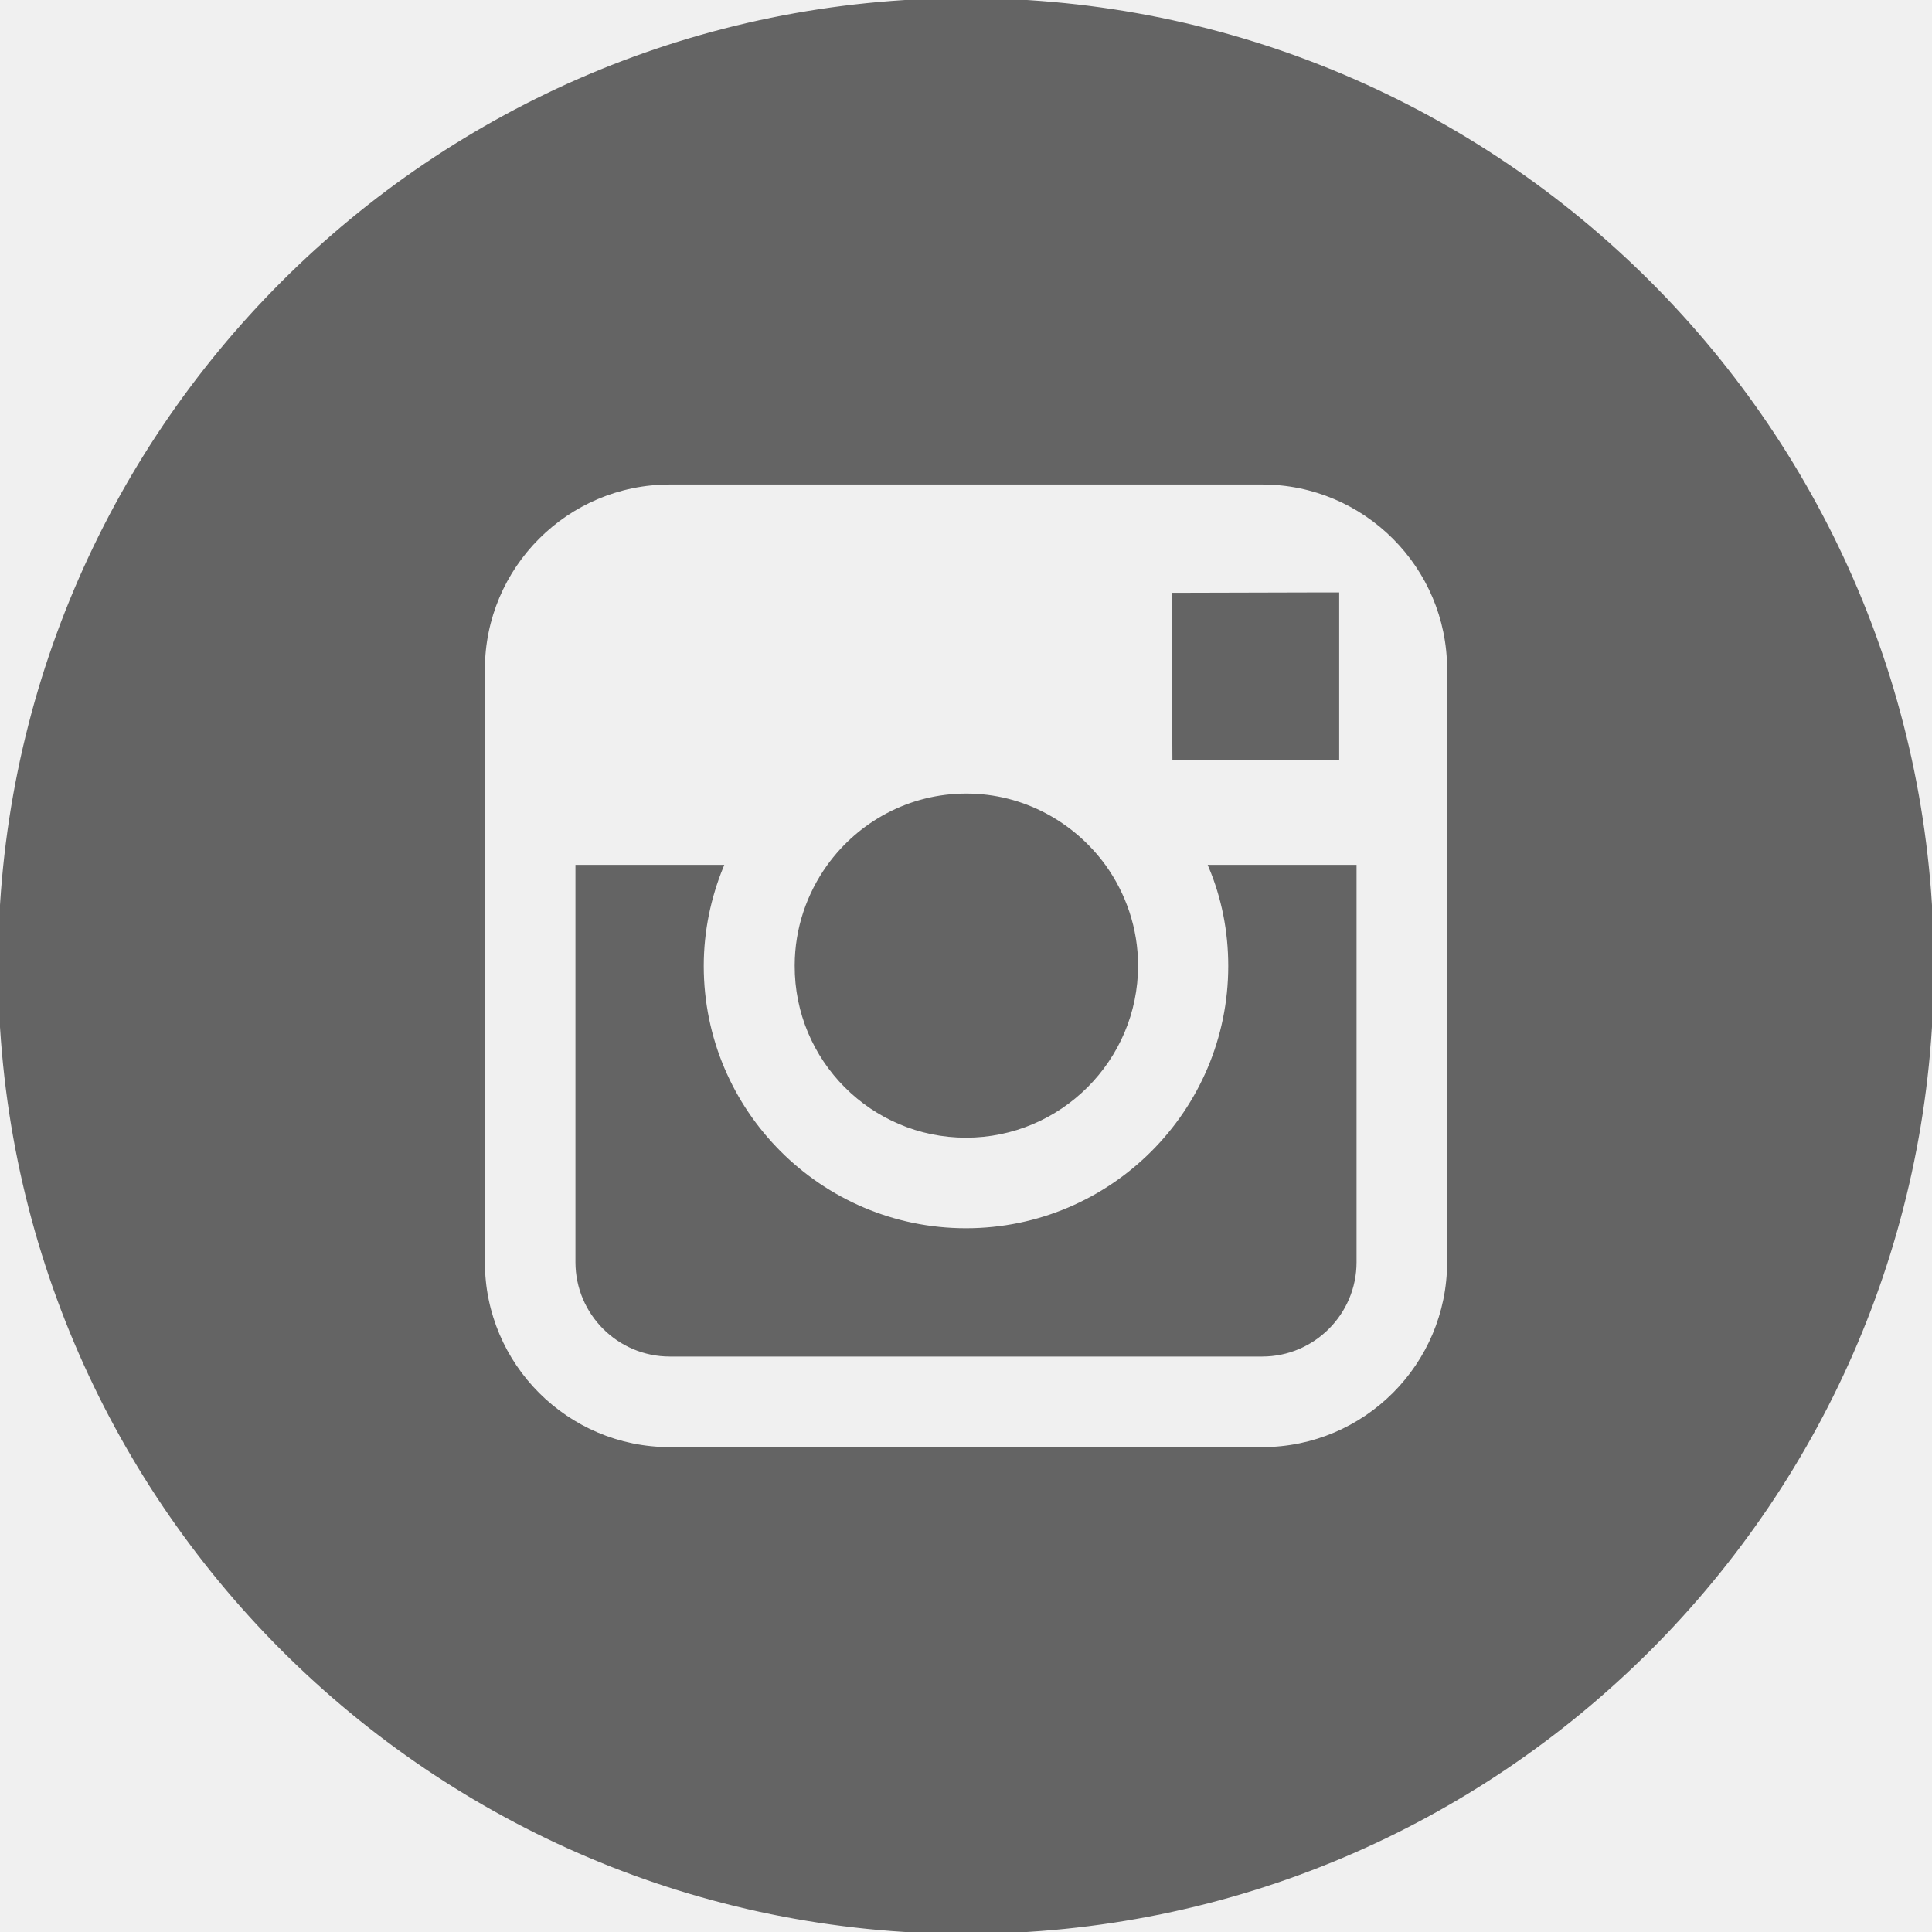
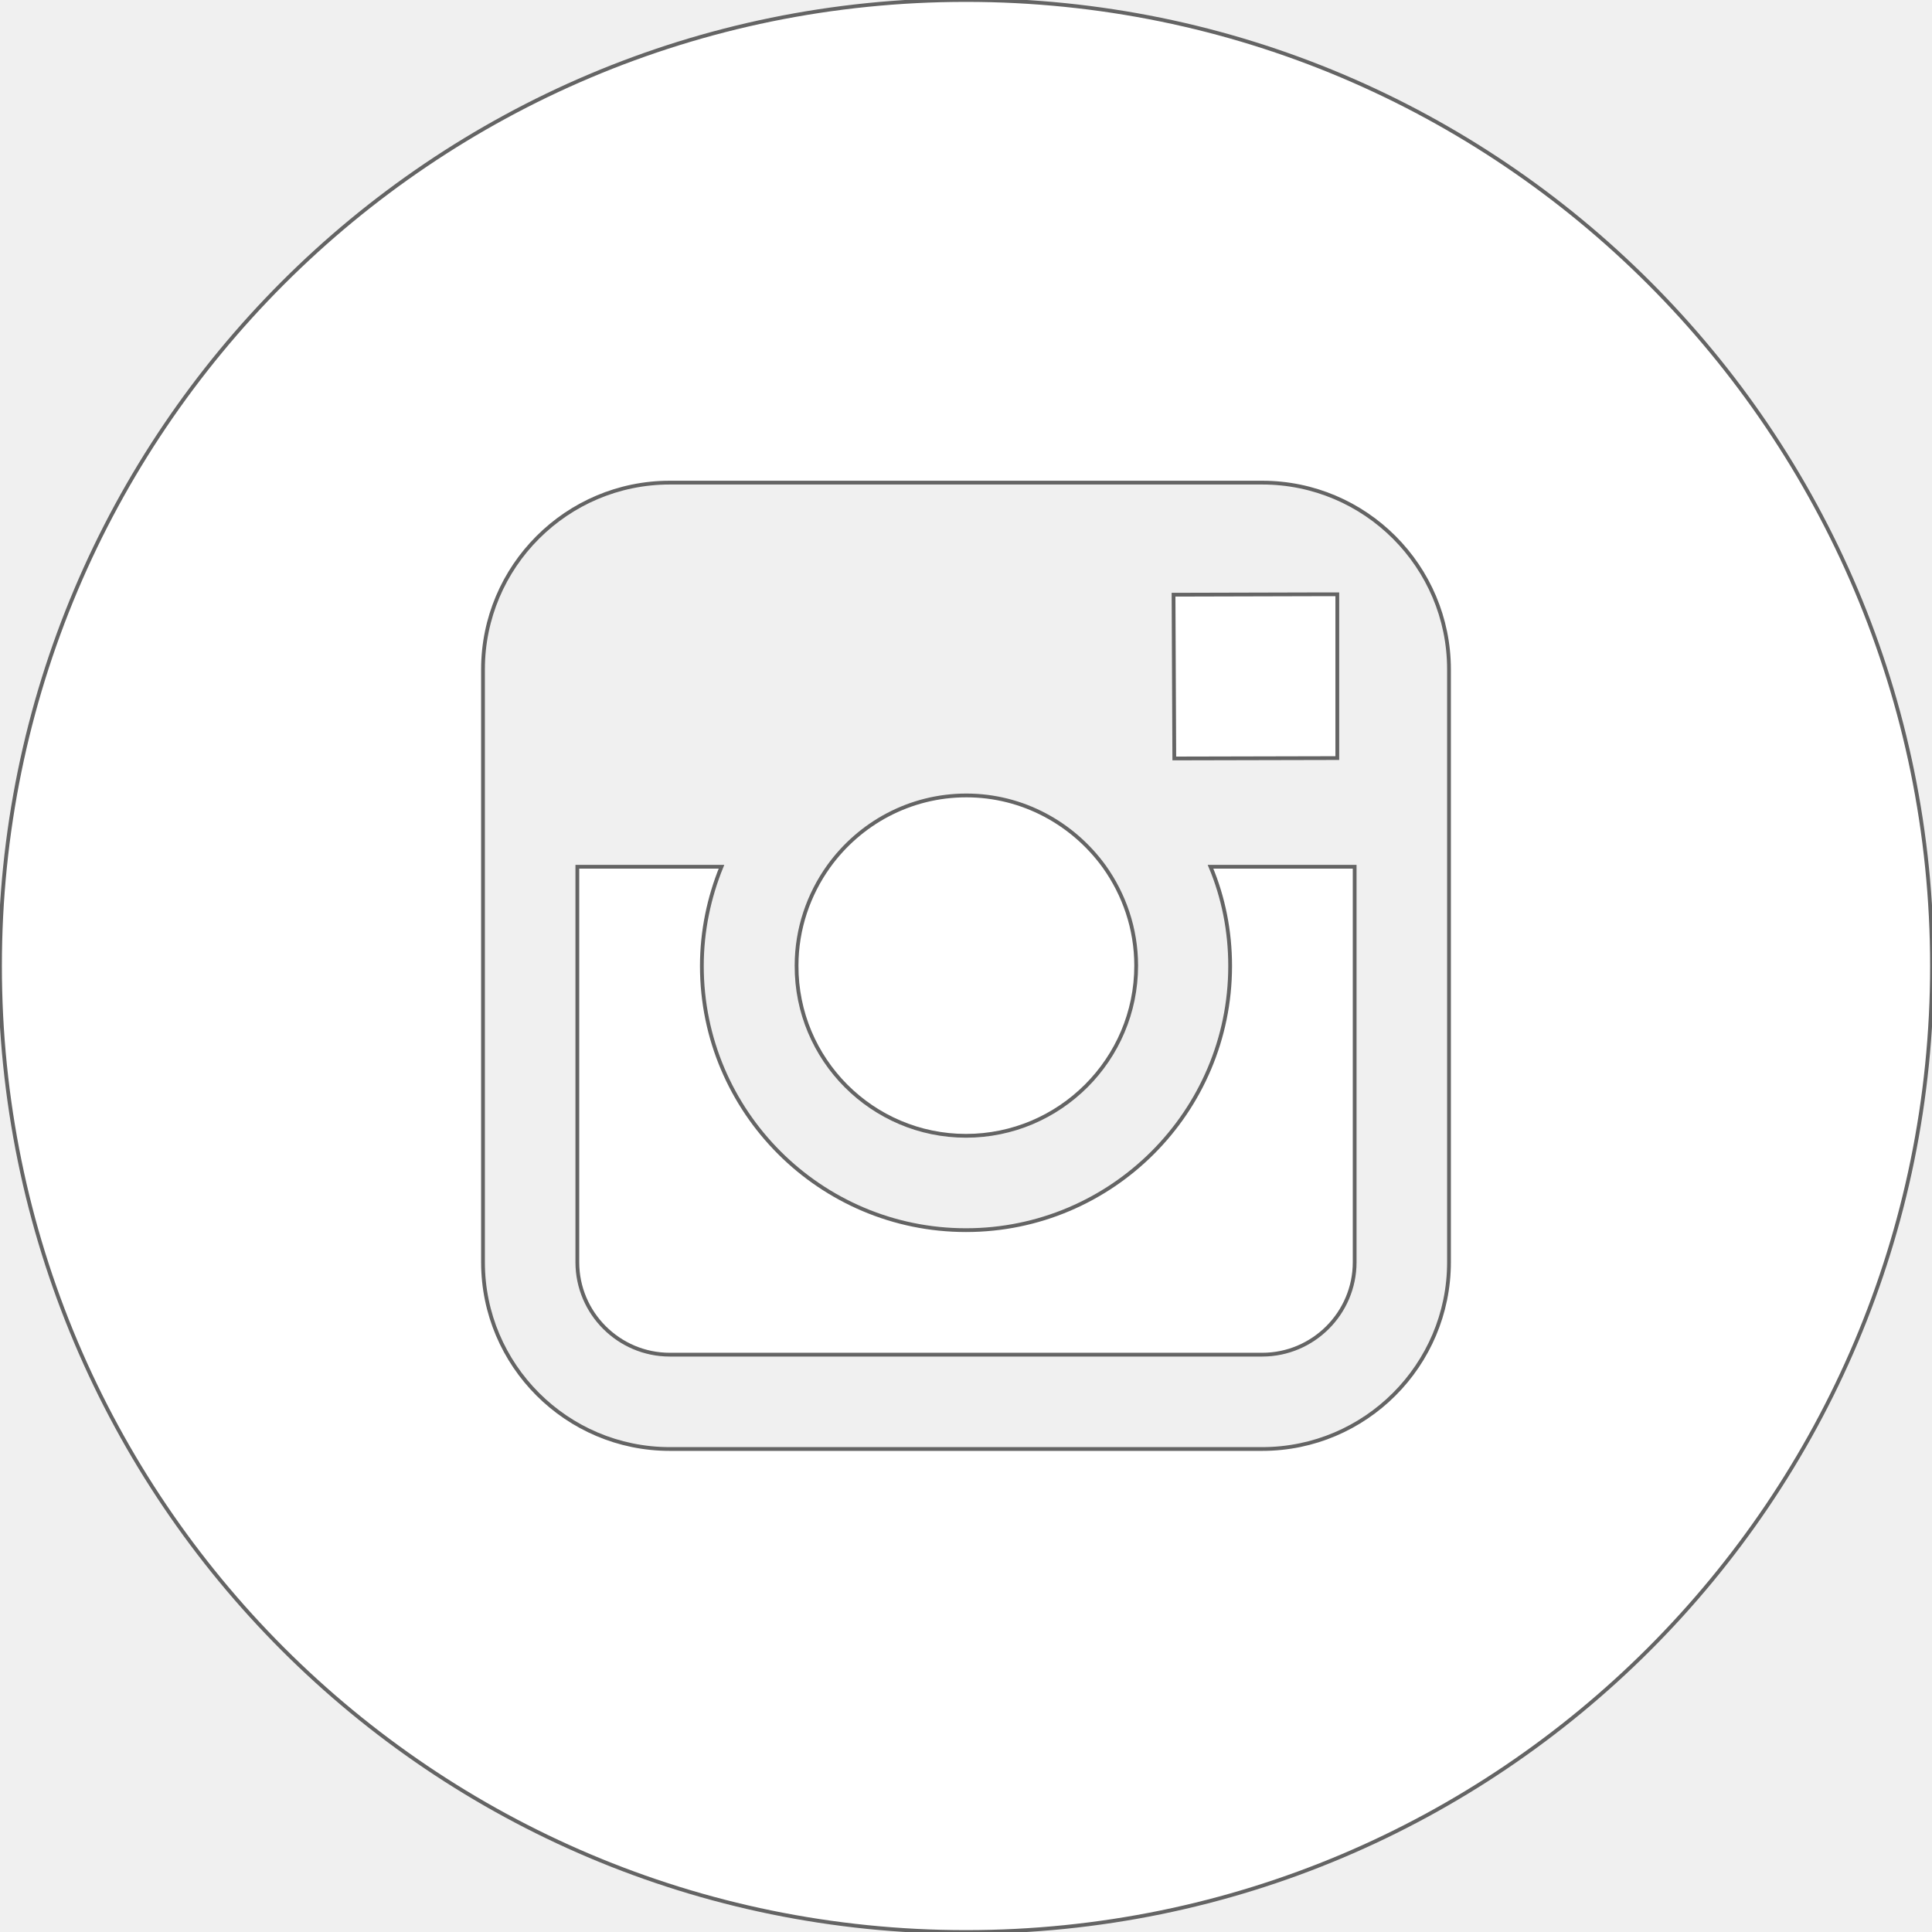
- <svg xmlns="http://www.w3.org/2000/svg" fill="#646464" height="200px" width="200px" version="1.1" id="Layer_1" viewBox="-143 145 512 512" xml:space="preserve" stroke="#646464">
+ <svg xmlns="http://www.w3.org/2000/svg" fill="white" height="200px" width="200px" version="1.1" id="Layer_1" viewBox="-143 145 512 512" xml:space="preserve" stroke="#646464">
  <g id="SVGRepo_bgCarrier" stroke-width="0" />
  <g id="SVGRepo_tracerCarrier" stroke-linecap="round" stroke-linejoin="round" />
  <g id="SVGRepo_iconCarrier">
    <g>
      <path d="M113,446c24.8,0,45.1-20.2,45.1-45.1c0-9.8-3.2-18.9-8.5-26.3c-8.2-11.3-21.5-18.8-36.5-18.8s-28.3,7.4-36.5,18.8 c-5.3,7.4-8.5,16.5-8.5,26.3C68,425.8,88.2,446,113,446z" />
      <polygon points="211.4,345.9 211.4,308.1 211.4,302.5 205.8,302.5 168,302.6 168.2,346 " />
      <path d="M183,401c0,38.6-31.4,70-70,70c-38.6,0-70-31.4-70-70c0-9.3,1.9-18.2,5.2-26.3H10v104.8C10,493,21,504,34.5,504h157 c13.5,0,24.5-11,24.5-24.5V374.7h-38.2C181.2,382.8,183,391.7,183,401z" />
      <path d="M113,145c-141.4,0-256,114.6-256,256s114.6,256,256,256s256-114.6,256-256S254.4,145,113,145z M241,374.7v104.8 c0,27.3-22.2,49.5-49.5,49.5h-157C7.2,529-15,506.8-15,479.5V374.7v-52.3c0-27.3,22.2-49.5,49.5-49.5h157 c27.3,0,49.5,22.2,49.5,49.5V374.7z" />
    </g>
  </g>
</svg>
